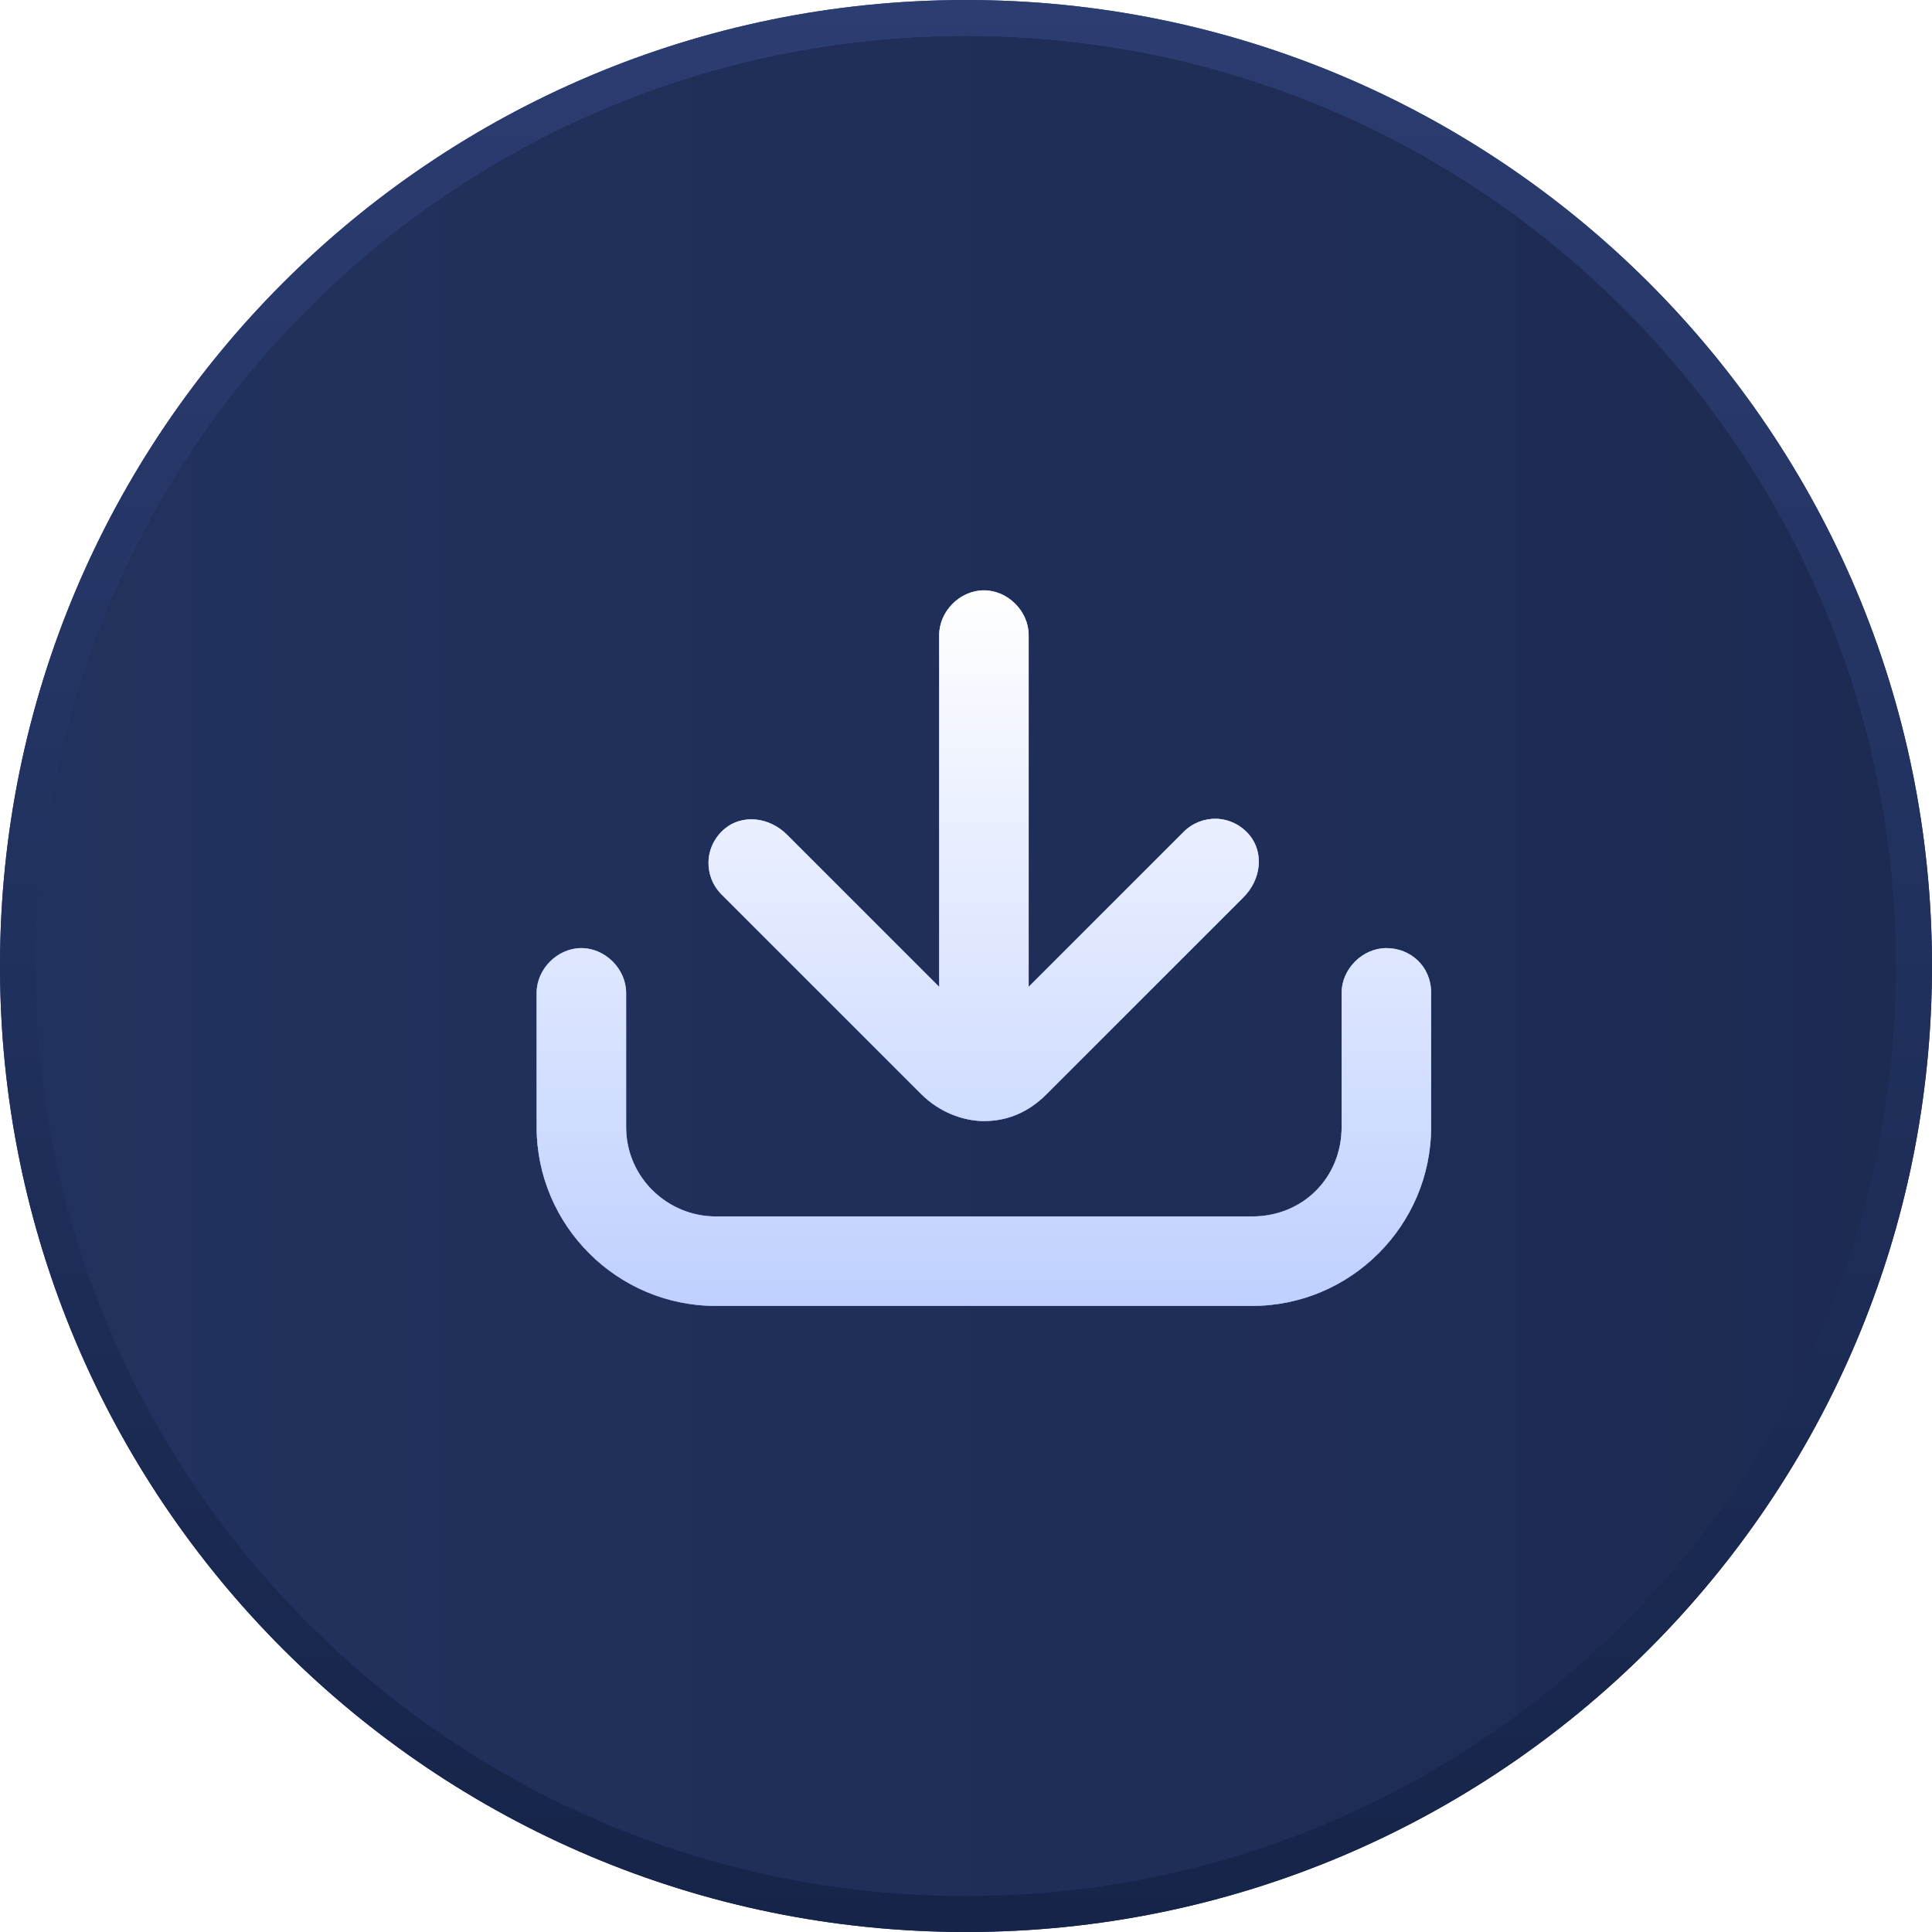
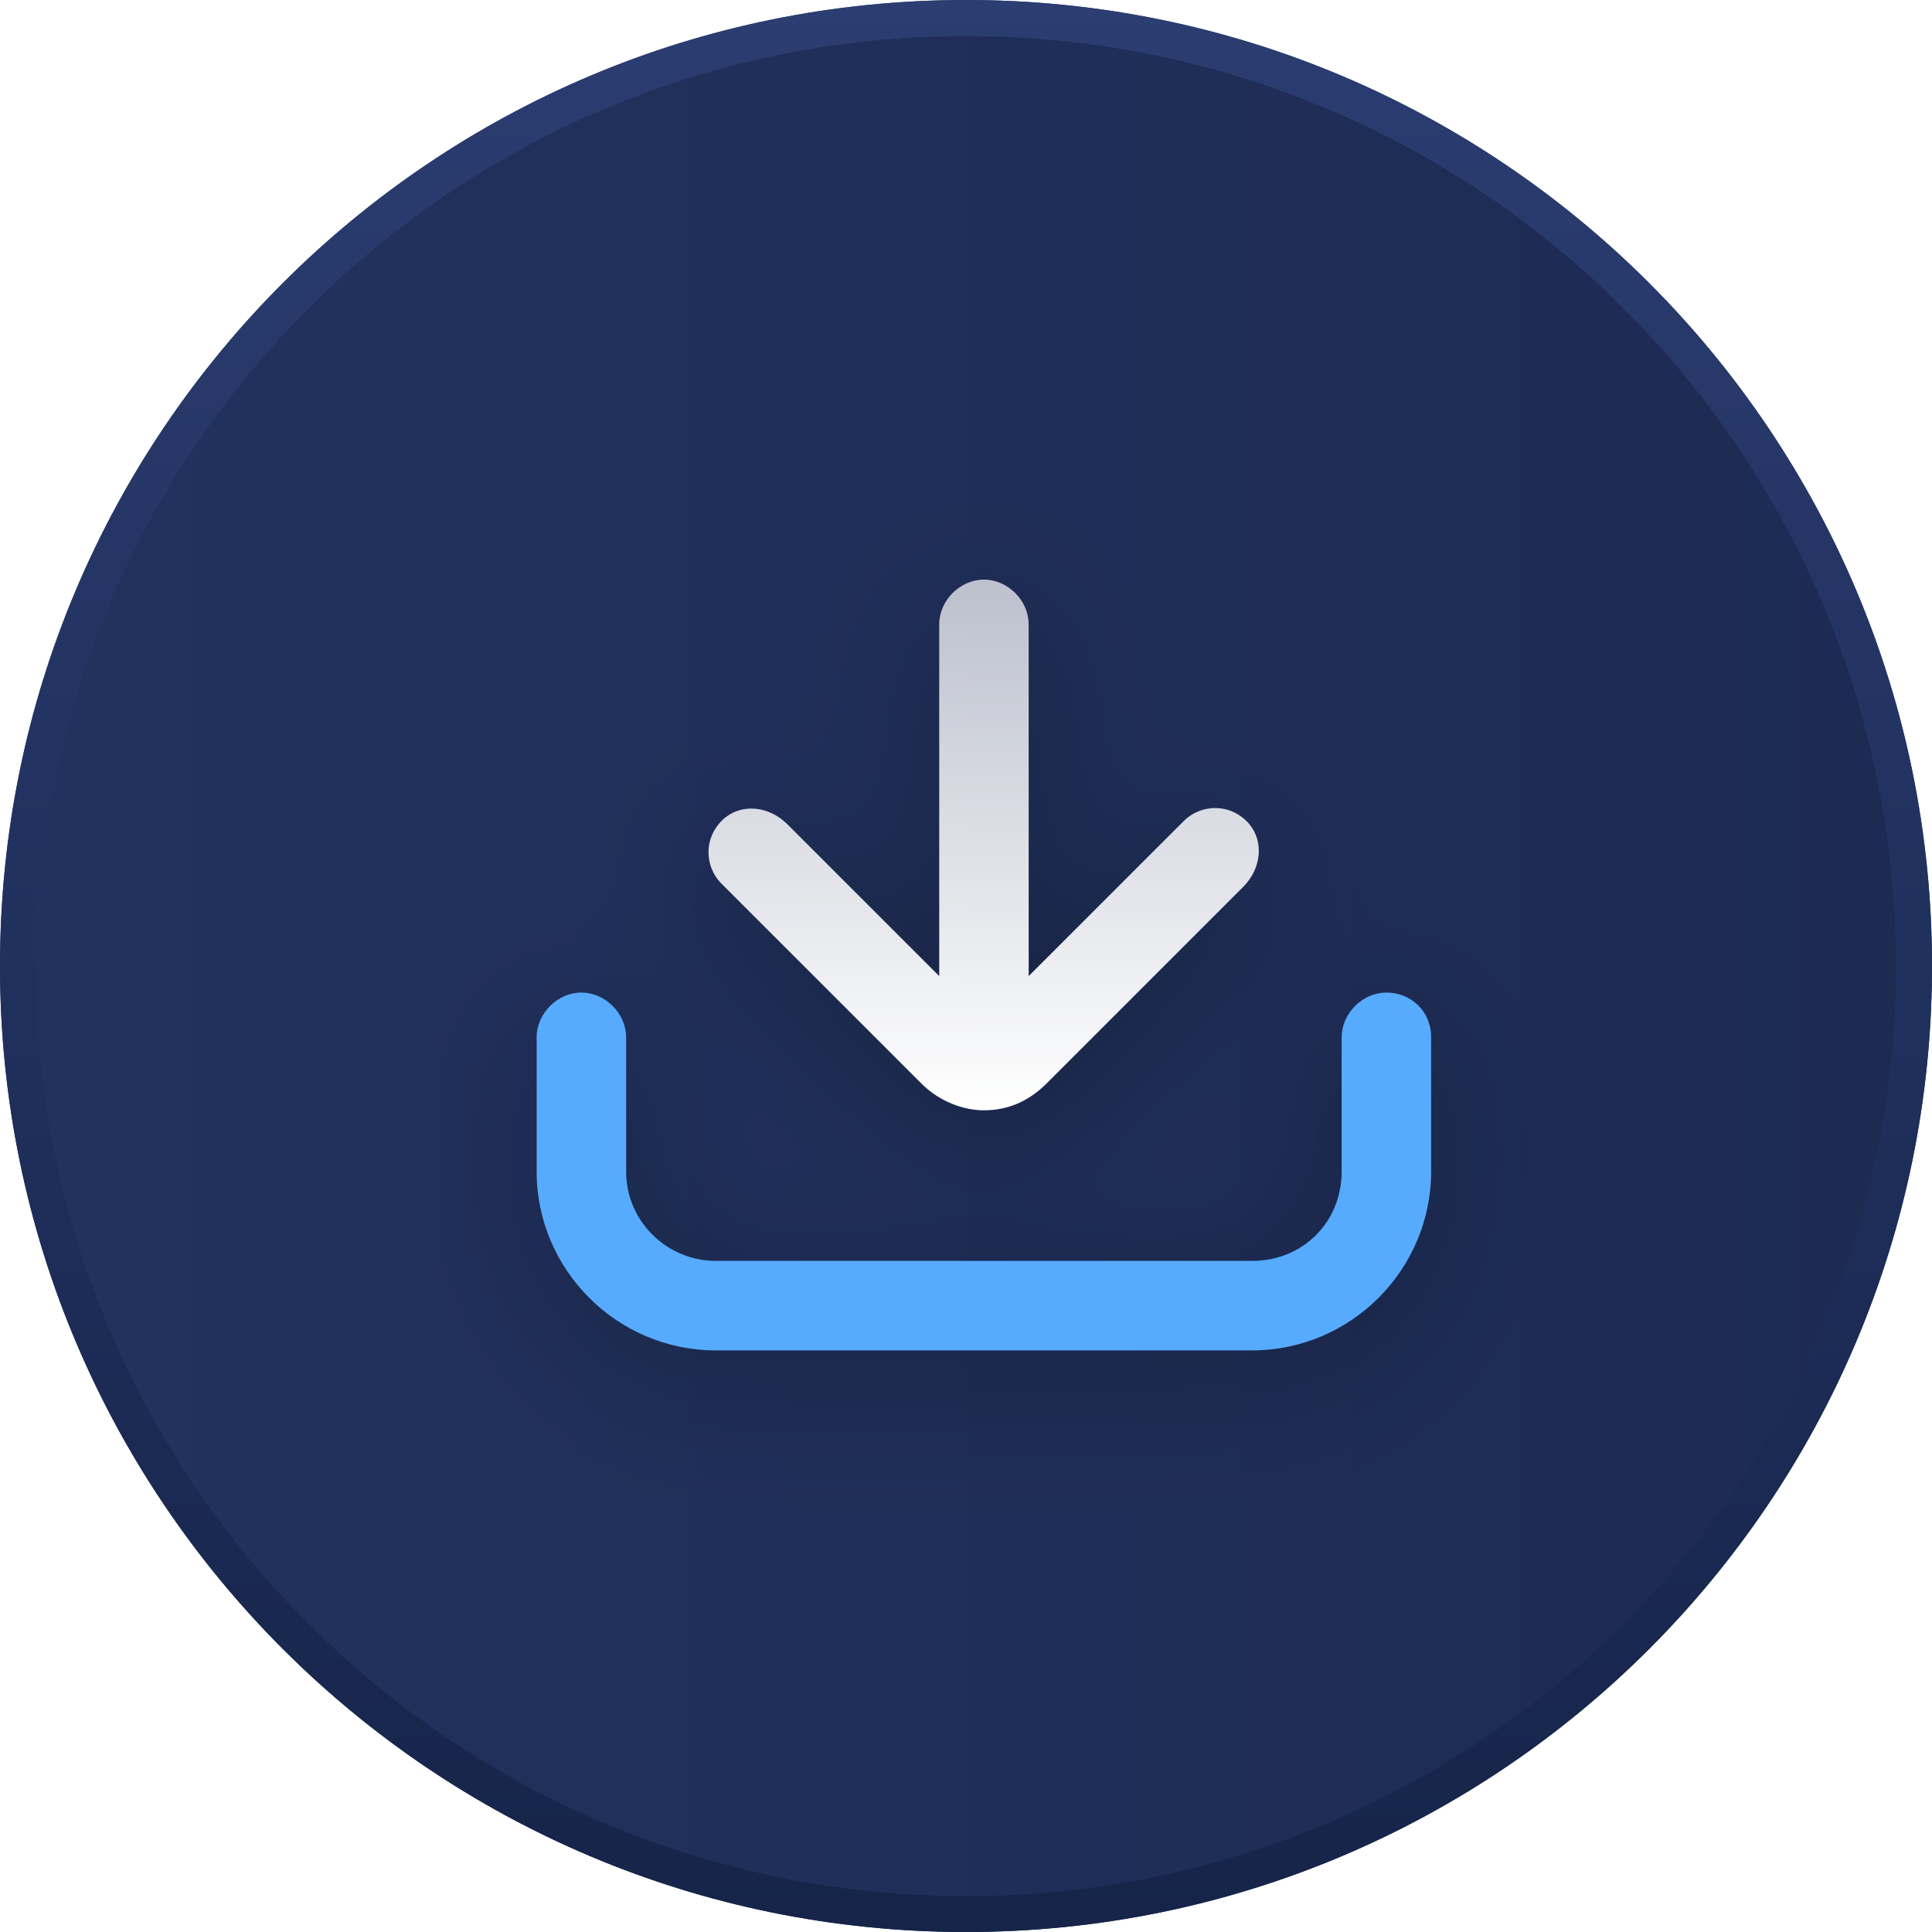
<svg xmlns="http://www.w3.org/2000/svg" width="70" height="70" viewBox="0 0 70 70" fill="none">
  <circle cx="35" cy="35" r="34.352" fill="#D9D9D9" />
-   <circle cx="35" cy="35" r="34.352" fill="url(#paint0_linear_483_1591)" />
-   <circle cx="35" cy="35" r="34.352" fill="url(#paint1_linear_483_1591)" />
-   <circle cx="35" cy="35" r="34.352" fill="url(#paint2_linear_483_1591)" />
-   <circle cx="35" cy="35" r="34.352" stroke="url(#paint3_linear_483_1591)" stroke-width="1.296" />
-   <circle cx="35" cy="35" r="34.352" stroke="url(#paint4_linear_483_1591)" stroke-width="1.296" />
-   <path d="M50.231 34.352C51.096 34.352 51.852 35 51.852 35.972V40.834C51.852 44.398 48.935 47.315 45.37 47.315H25.926C22.361 47.315 19.444 44.398 19.444 40.834V35.972C19.444 35.108 20.2 34.352 21.064 34.352C21.929 34.352 22.684 35.108 22.685 35.972V40.834C22.685 42.67 24.197 44.074 25.926 44.074H45.37C47.206 44.074 48.61 42.67 48.61 40.834V35.972C48.61 35.108 49.367 34.352 50.231 34.352ZM35.649 21.389C36.514 21.389 37.27 22.145 37.27 23.009V35.756L42.888 30.139C43.536 29.491 44.616 29.491 45.264 30.248C45.804 30.896 45.696 31.868 45.048 32.516L43.968 33.596L37.918 39.645C37.27 40.293 36.514 40.618 35.649 40.618C34.893 40.617 34.03 40.293 33.382 39.645L27.332 33.596L26.144 32.408C25.495 31.76 25.496 30.679 26.252 30.031C26.9 29.491 27.872 29.599 28.52 30.248L34.029 35.756V23.009C34.029 22.145 34.785 21.389 35.649 21.389Z" fill="#91B0FF" />
-   <path d="M50.231 34.352C51.096 34.352 51.852 35 51.852 35.972V40.834C51.852 44.398 48.935 47.315 45.37 47.315H25.926C22.361 47.315 19.444 44.398 19.444 40.834V35.972C19.444 35.108 20.2 34.352 21.064 34.352C21.929 34.352 22.684 35.108 22.685 35.972V40.834C22.685 42.67 24.197 44.074 25.926 44.074H45.37C47.206 44.074 48.61 42.67 48.61 40.834V35.972C48.61 35.108 49.367 34.352 50.231 34.352ZM35.649 21.389C36.514 21.389 37.27 22.145 37.27 23.009V35.756L42.888 30.139C43.536 29.491 44.616 29.491 45.264 30.248C45.804 30.896 45.696 31.868 45.048 32.516L43.968 33.596L37.918 39.645C37.27 40.293 36.514 40.618 35.649 40.618C34.893 40.617 34.03 40.293 33.382 39.645L27.332 33.596L26.144 32.408C25.495 31.76 25.496 30.679 26.252 30.031C26.9 29.491 27.872 29.599 28.52 30.248L34.029 35.756V23.009C34.029 22.145 34.785 21.389 35.649 21.389Z" fill="url(#paint5_linear_483_1591)" />
-   <path d="M50.231 34.352C51.096 34.352 51.852 35 51.852 35.972V40.834C51.852 44.398 48.935 47.315 45.37 47.315H25.926C22.361 47.315 19.444 44.398 19.444 40.834V35.972C19.444 35.108 20.2 34.352 21.064 34.352C21.929 34.352 22.684 35.108 22.685 35.972V40.834C22.685 42.67 24.197 44.074 25.926 44.074H45.37C47.206 44.074 48.61 42.67 48.61 40.834V35.972C48.61 35.108 49.367 34.352 50.231 34.352ZM35.649 21.389C36.514 21.389 37.27 22.145 37.27 23.009V35.756L42.888 30.139C43.536 29.491 44.616 29.491 45.264 30.248C45.804 30.896 45.696 31.868 45.048 32.516L43.968 33.596L37.918 39.645C37.27 40.293 36.514 40.618 35.649 40.618C34.893 40.617 34.03 40.293 33.382 39.645L27.332 33.596L26.144 32.408C25.495 31.76 25.496 30.679 26.252 30.031C26.9 29.491 27.872 29.599 28.52 30.248L34.029 35.756V23.009C34.029 22.145 34.785 21.389 35.649 21.389Z" fill="url(#paint6_linear_483_1591)" />
+   <circle cx="35" cy="35" r="34.352" fill="url(#paint0_linear_800_3650)" />
+   <circle cx="35" cy="35" r="34.352" fill="url(#paint1_linear_800_3650)" />
+   <circle cx="35" cy="35" r="34.352" fill="url(#paint2_linear_800_3650)" />
+   <circle cx="35" cy="35" r="34.352" stroke="url(#paint3_linear_800_3650)" stroke-width="1.296" />
+   <circle cx="35" cy="35" r="34.352" stroke="url(#paint4_linear_800_3650)" stroke-width="1.296" />
+   <g filter="url(#filter0_d_800_3650)">
+     <path d="M50.231 35.963C49.367 35.963 48.611 36.719 48.611 37.583V42.444C48.611 44.281 47.206 45.685 45.37 45.685H25.926C24.197 45.685 22.685 44.281 22.685 42.444V37.583C22.685 36.719 21.929 35.963 21.064 35.963C20.2 35.963 19.444 36.719 19.444 37.583V42.444C19.444 46.009 22.361 48.926 25.926 48.926H45.37C48.935 48.926 51.852 46.009 51.852 42.444V37.583C51.852 36.611 51.095 35.963 50.231 35.963Z" fill="#57ABFE" />
+     <path d="M27.332 33.207L33.382 39.256C34.03 39.904 34.894 40.228 35.65 40.228C36.514 40.228 37.27 39.904 37.919 39.256L43.968 33.207L45.048 32.127C45.696 31.478 45.804 30.506 45.264 29.858C44.616 29.102 43.536 29.102 42.888 29.75L41.699 30.938L37.27 35.367V22.62C37.27 21.756 36.514 21 35.65 21C34.786 21 34.03 21.756 34.03 22.62V35.367L30.897 32.235L28.52 29.858C27.872 29.21 26.9 29.102 26.252 29.642C25.496 30.29 25.496 31.37 26.144 32.019L27.332 33.207Z" fill="url(#paint5_linear_800_3650)" />
+   </g>
  <defs>
-     <linearGradient id="paint0_linear_483_1591" x1="35" y1="0" x2="35" y2="70" gradientUnits="userSpaceOnUse">
+     <filter id="filter0_d_800_3650" x="14.444" y="17" width="42.407" height="37.926" filterUnits="userSpaceOnUse" color-interpolation-filters="sRGB">
+       <feFlood flood-opacity="0" result="BackgroundImageFix" />
+       <feColorMatrix in="SourceAlpha" type="matrix" values="0 0 0 0 0 0 0 0 0 0 0 0 0 0 0 0 0 0 127 0" result="hardAlpha" />
+       <feOffset dy="1" />
+       <feGaussianBlur stdDeviation="2.5" />
+       <feComposite in2="hardAlpha" operator="out" />
+       <feColorMatrix type="matrix" values="0 0 0 0 0 0 0 0 0 0 0 0 0 0 0 0 0 0 0.25 0" />
+       <feBlend mode="normal" in2="BackgroundImageFix" result="effect1_dropShadow_800_3650" />
+       <feBlend mode="normal" in="SourceGraphic" in2="effect1_dropShadow_800_3650" result="shape" />
+     </filter>
+     <linearGradient id="paint0_linear_800_3650" x1="35" y1="0" x2="35" y2="70" gradientUnits="userSpaceOnUse">
      <stop stop-color="#2B3A67" />
      <stop offset="1" stop-color="#1C2A4F" />
    </linearGradient>
-     <linearGradient id="paint1_linear_483_1591" x1="35" y1="0" x2="35" y2="70" gradientUnits="userSpaceOnUse">
+     <linearGradient id="paint1_linear_800_3650" x1="35" y1="0" x2="35" y2="70" gradientUnits="userSpaceOnUse">
      <stop stop-color="#22325E" />
      <stop offset="1" stop-color="#162448" />
    </linearGradient>
-     <linearGradient id="paint2_linear_483_1591" x1="70" y1="35" x2="0" y2="35" gradientUnits="userSpaceOnUse">
+     <linearGradient id="paint2_linear_800_3650" x1="70" y1="35" x2="0" y2="35" gradientUnits="userSpaceOnUse">
      <stop stop-color="#1D2B53" />
      <stop offset="1" stop-color="#22325E" />
    </linearGradient>
-     <linearGradient id="paint3_linear_483_1591" x1="35" y1="0" x2="35" y2="70" gradientUnits="userSpaceOnUse">
+     <linearGradient id="paint3_linear_800_3650" x1="35" y1="0" x2="35" y2="70" gradientUnits="userSpaceOnUse">
      <stop stop-color="#394F89" />
      <stop offset="1" stop-color="#0F2151" />
    </linearGradient>
-     <linearGradient id="paint4_linear_483_1591" x1="35" y1="0" x2="35" y2="70" gradientUnits="userSpaceOnUse">
+     <linearGradient id="paint4_linear_800_3650" x1="35" y1="0" x2="35" y2="70" gradientUnits="userSpaceOnUse">
      <stop stop-color="#2B3D71" />
      <stop offset="1" stop-color="#162449" />
    </linearGradient>
-     <linearGradient id="paint5_linear_483_1591" x1="35.648" y1="21.389" x2="35.648" y2="47.315" gradientUnits="userSpaceOnUse">
-       <stop stop-color="#91B0FF" />
-       <stop offset="1" stop-color="#5A7ACC" />
-     </linearGradient>
-     <linearGradient id="paint6_linear_483_1591" x1="35.648" y1="21.389" x2="35.648" y2="47.315" gradientUnits="userSpaceOnUse">
-       <stop stop-color="white" />
-       <stop offset="1" stop-color="#BFD0FF" />
+     <linearGradient id="paint5_linear_800_3650" x1="35.64" y1="21" x2="35.64" y2="40.228" gradientUnits="userSpaceOnUse">
+       <stop stop-color="white" stop-opacity="0.7" />
+       <stop offset="1" stop-color="white" />
    </linearGradient>
  </defs>
</svg>
